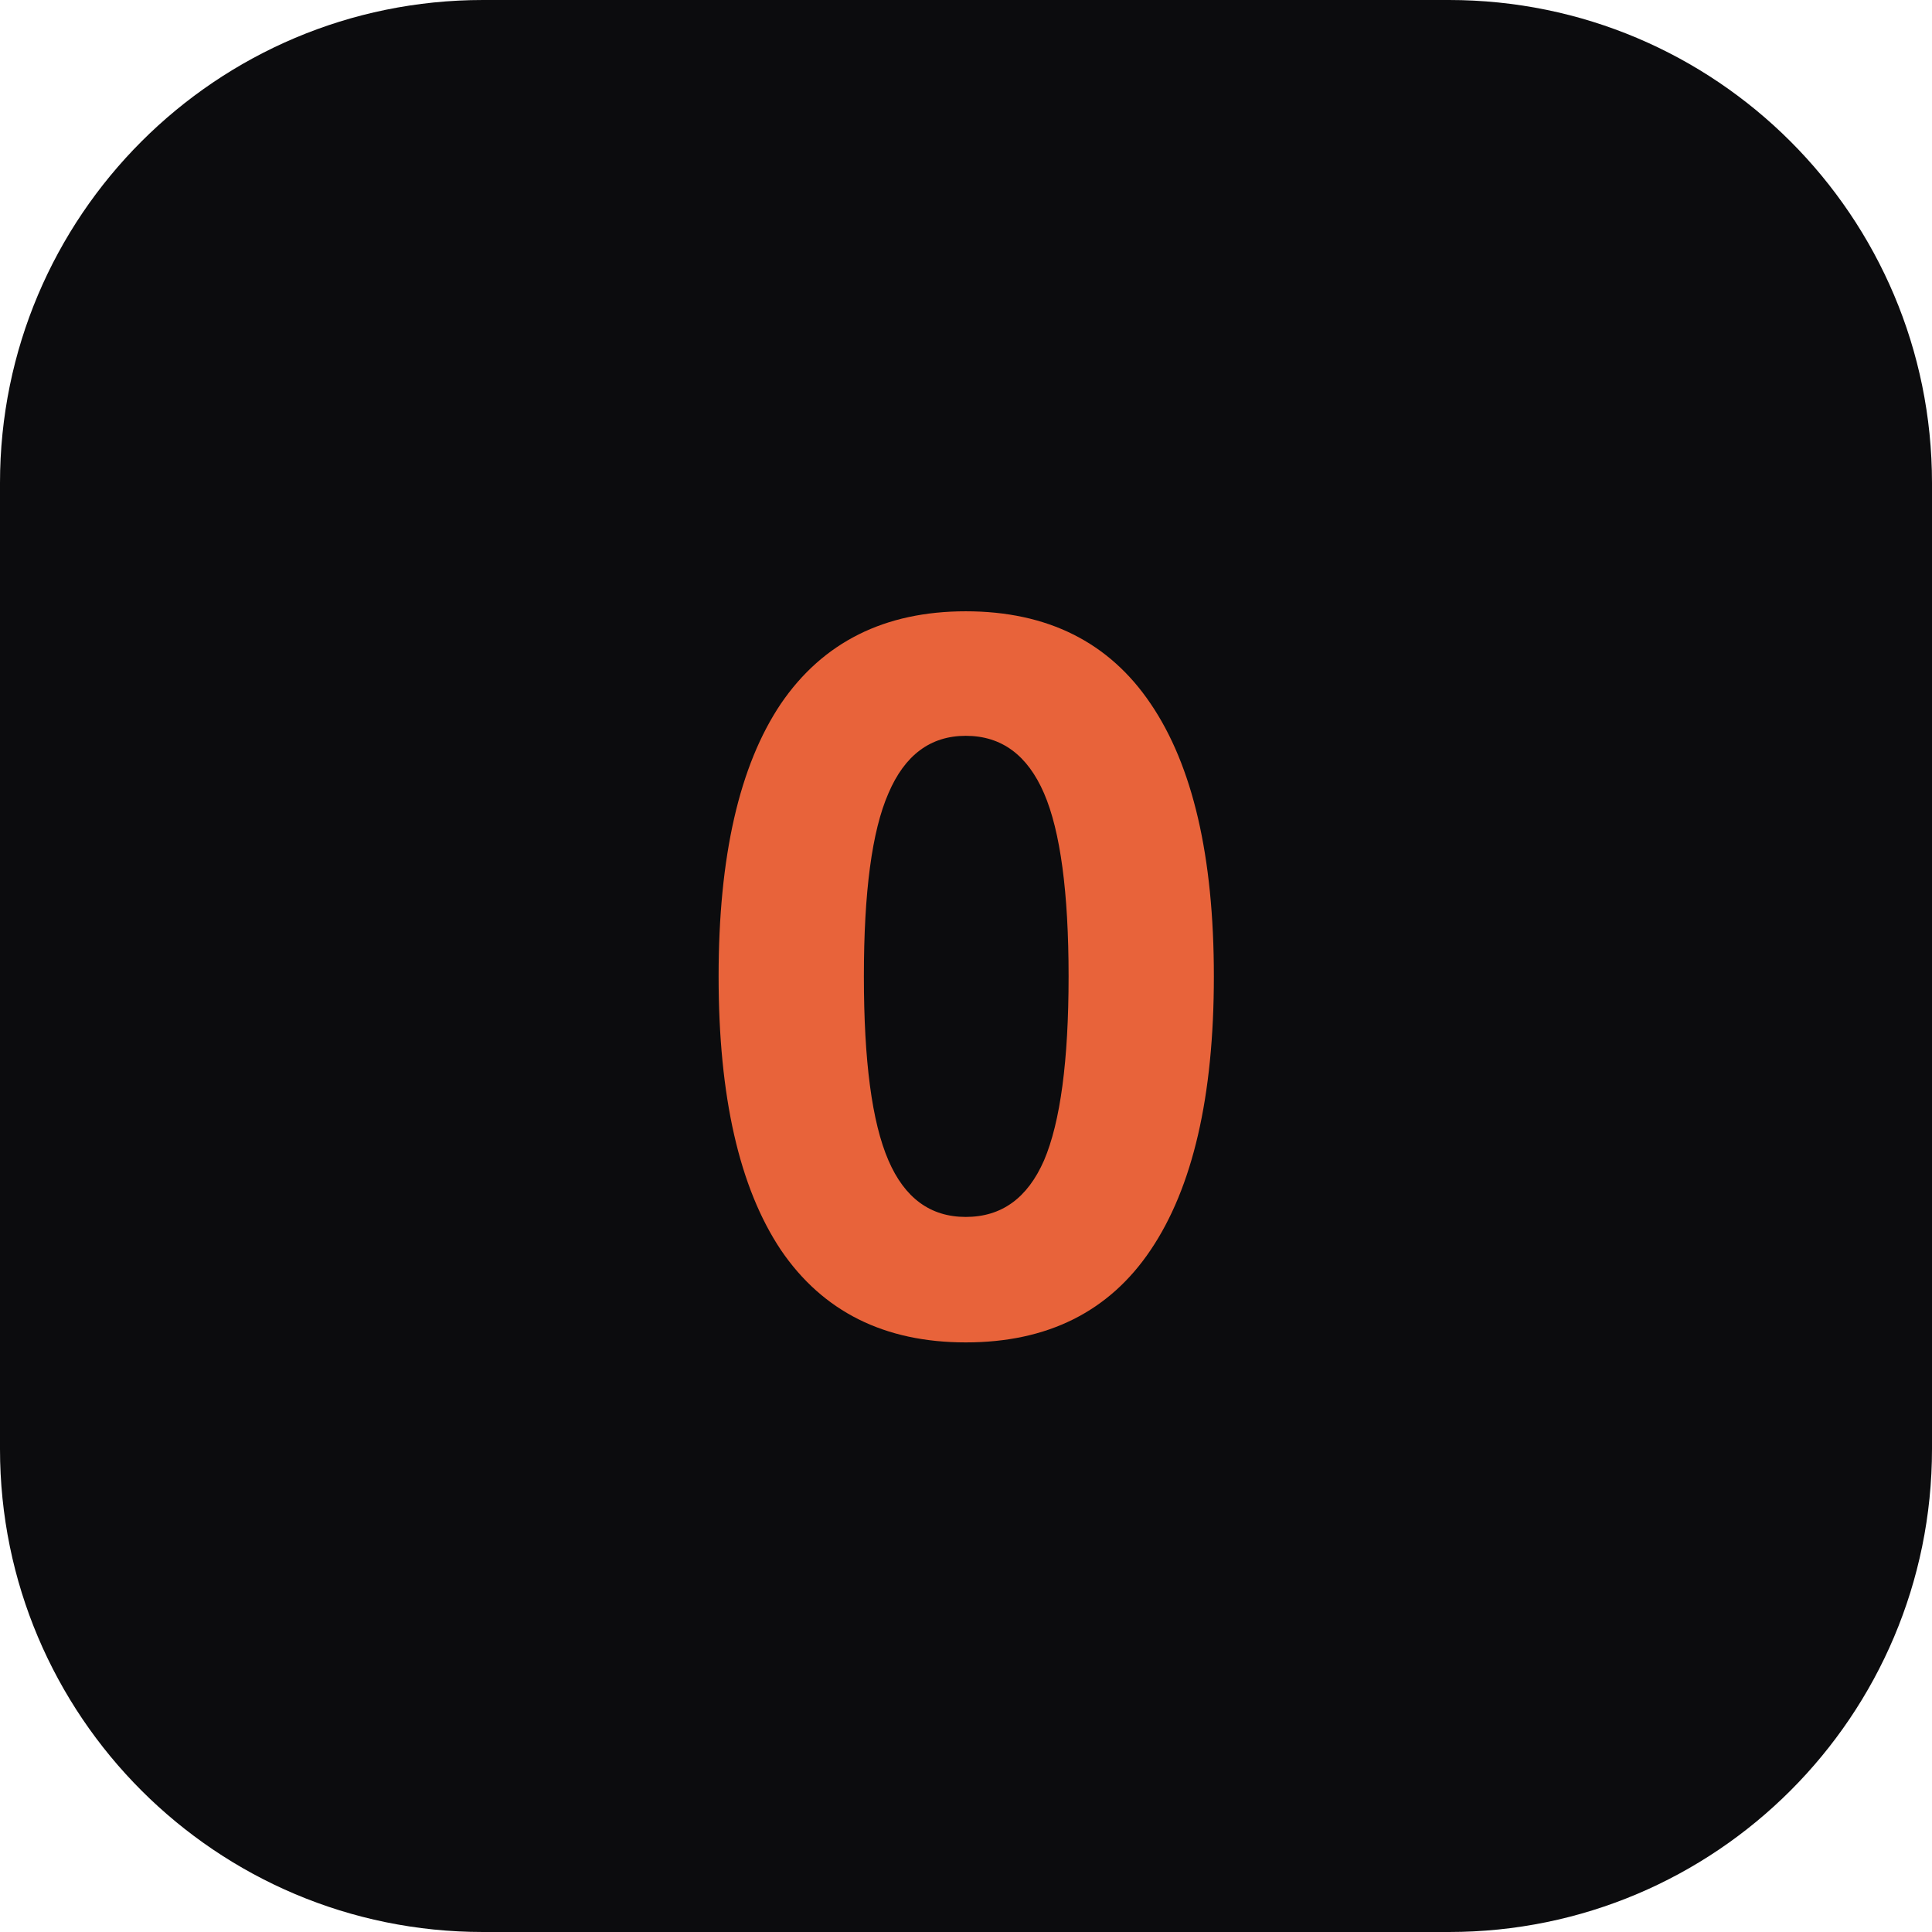
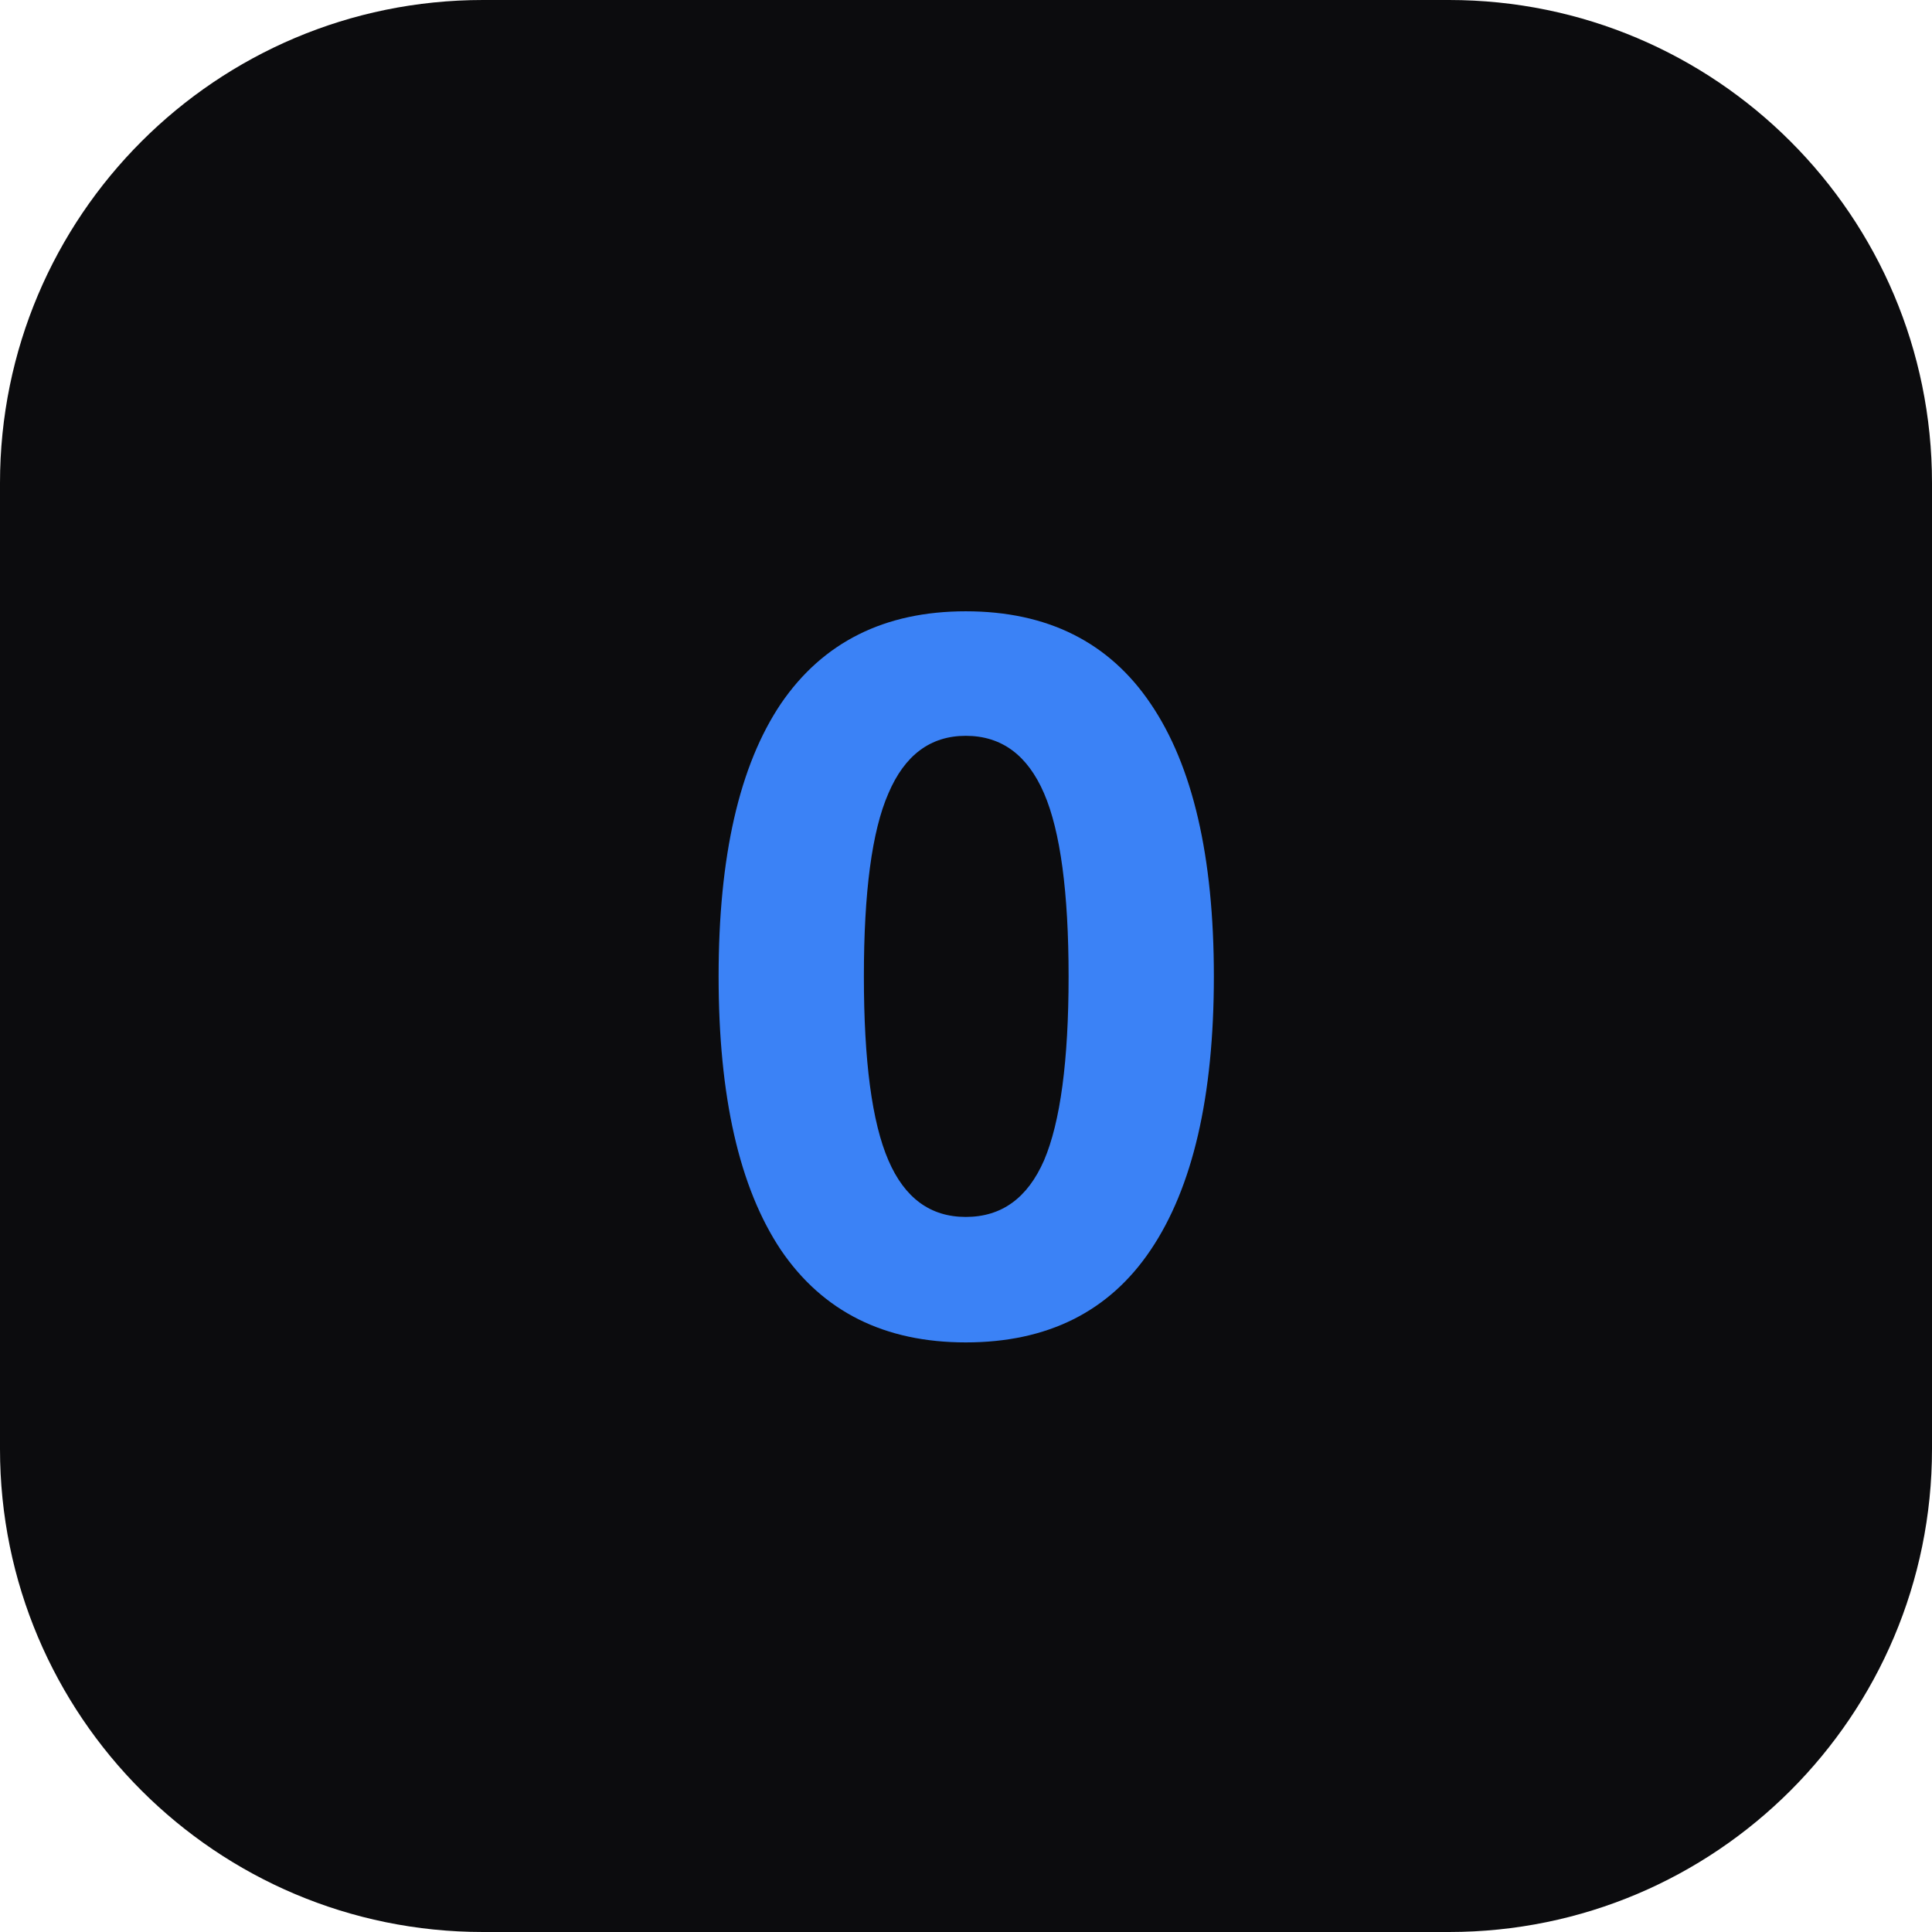
<svg xmlns="http://www.w3.org/2000/svg" viewBox="0 0 32 32">
  <rect width="32" height="32" rx="8" fill="#0c0c0e" />
-   <text x="16" y="22" text-anchor="middle" font-family="monospace" font-size="16" font-weight="bold" fill="#e8633a">O</text>
+   <text x="16" y="22" text-anchor="middle" font-family="monospace" font-size="16" font-weight="bold" fill="#3b82f6">O</text>
</svg>
